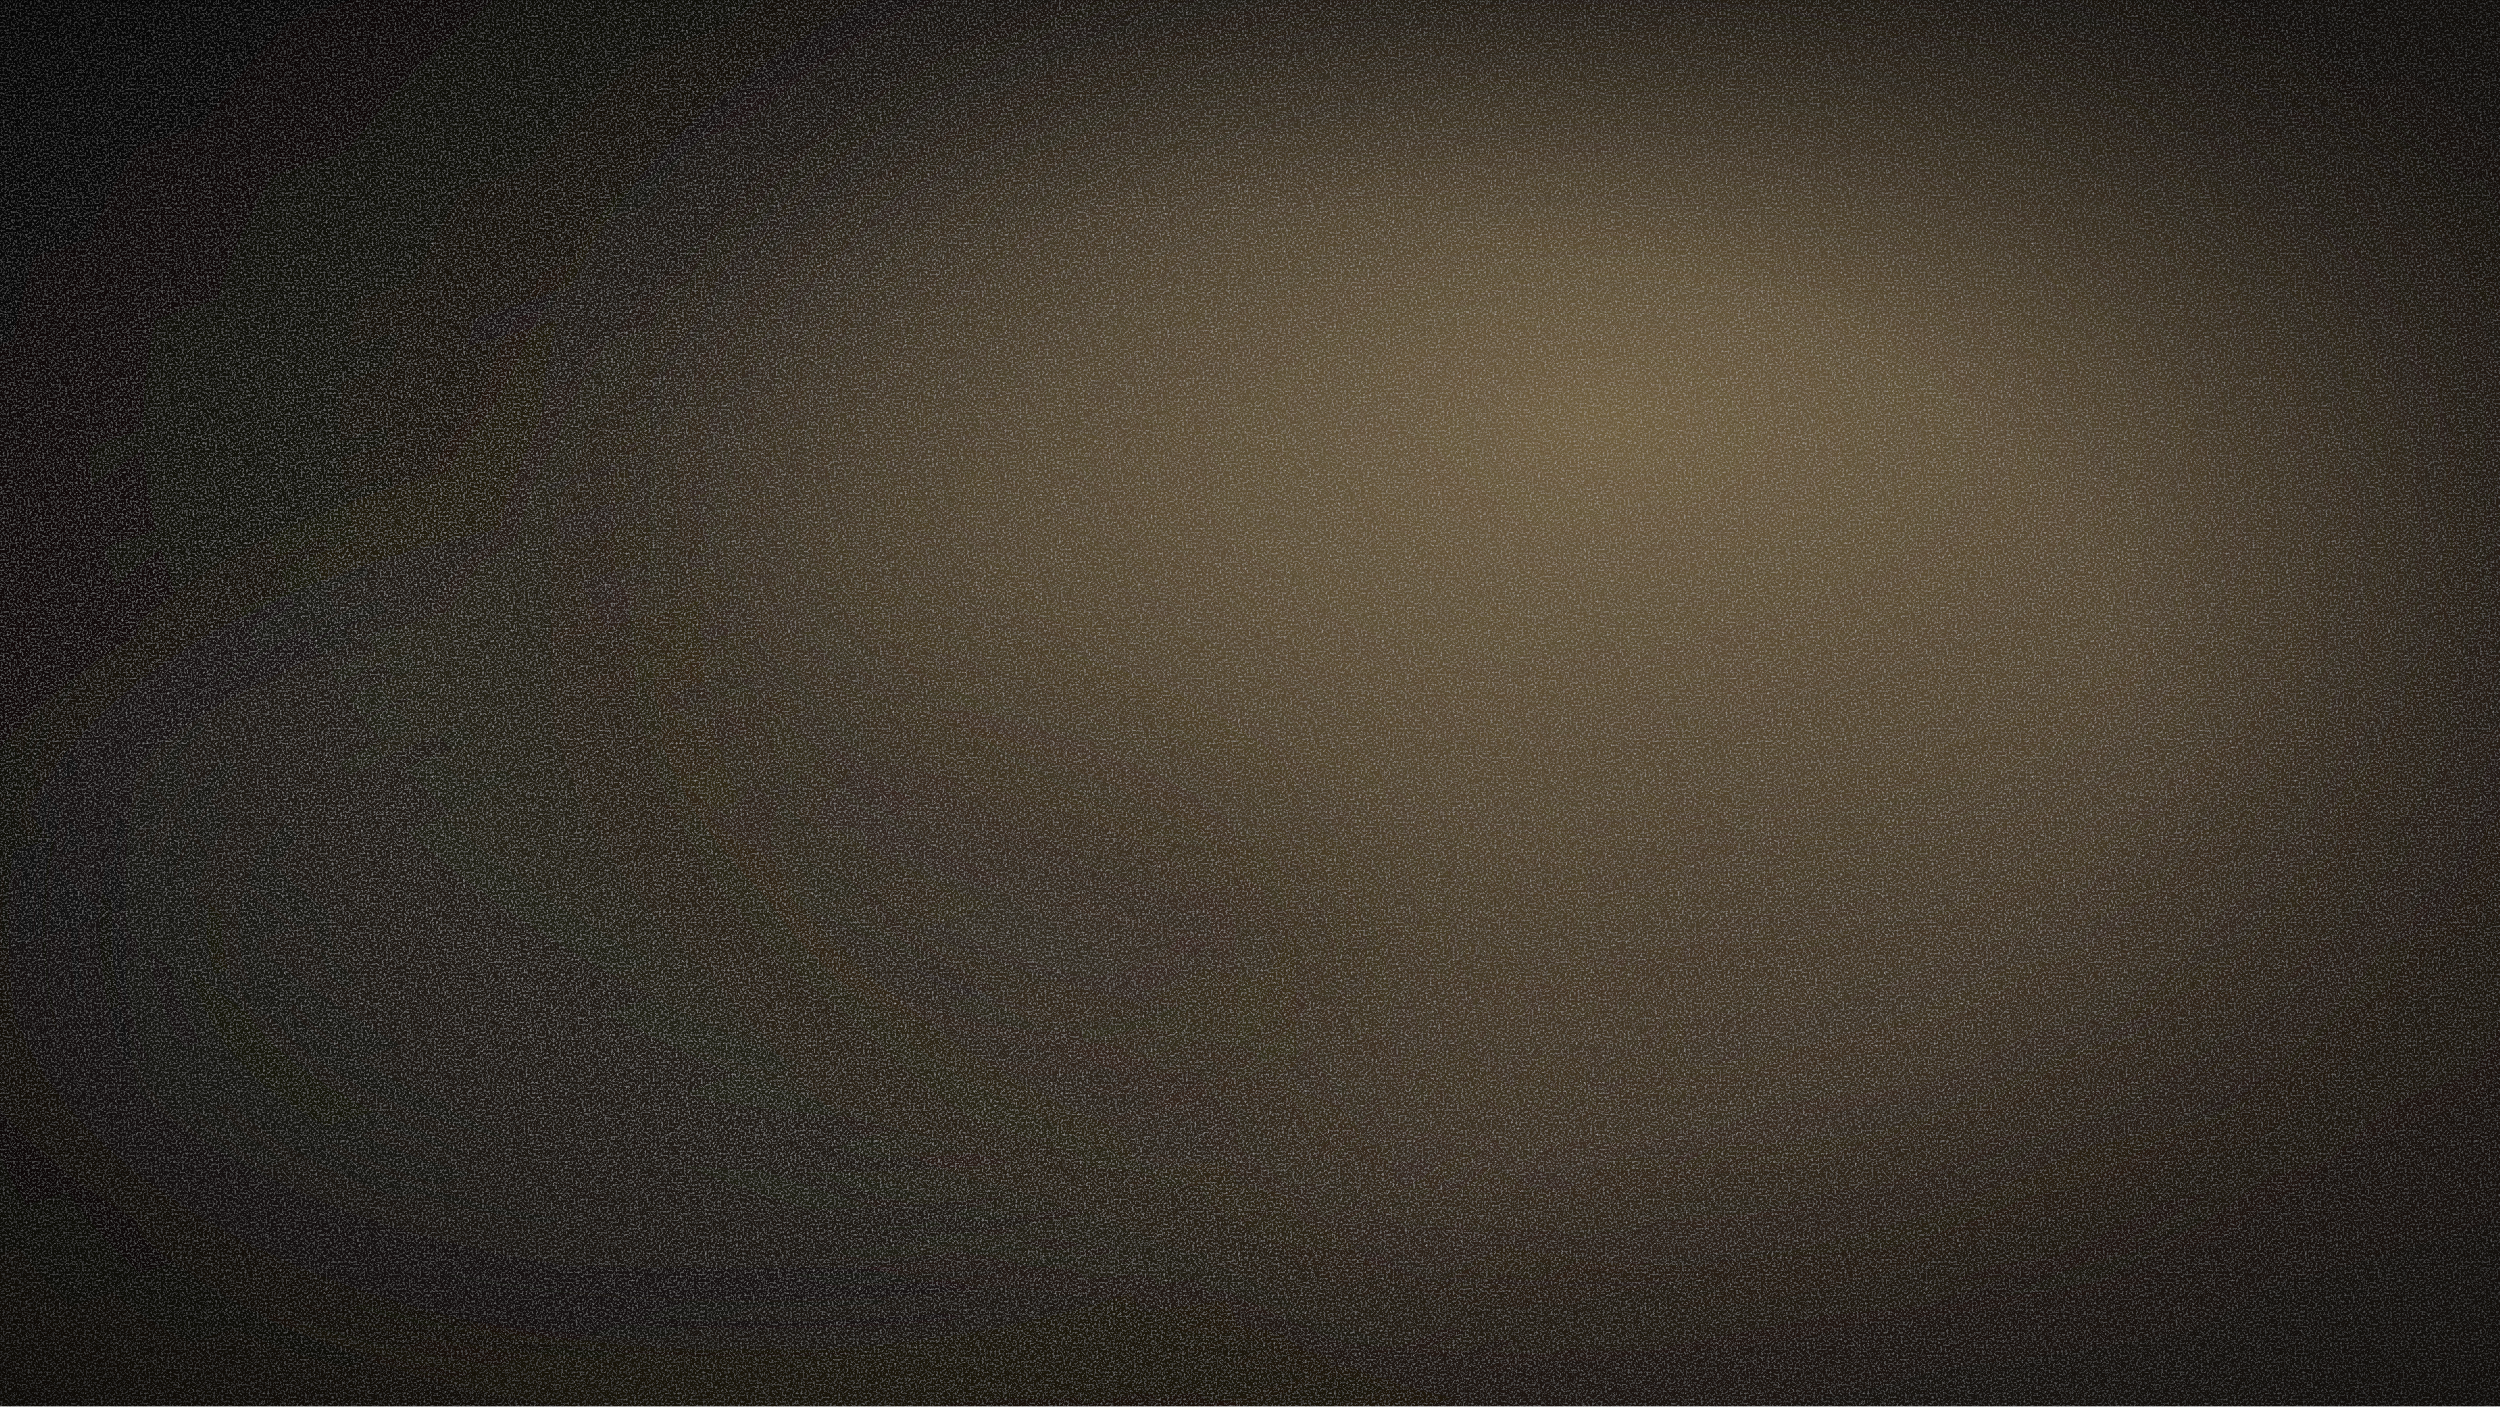
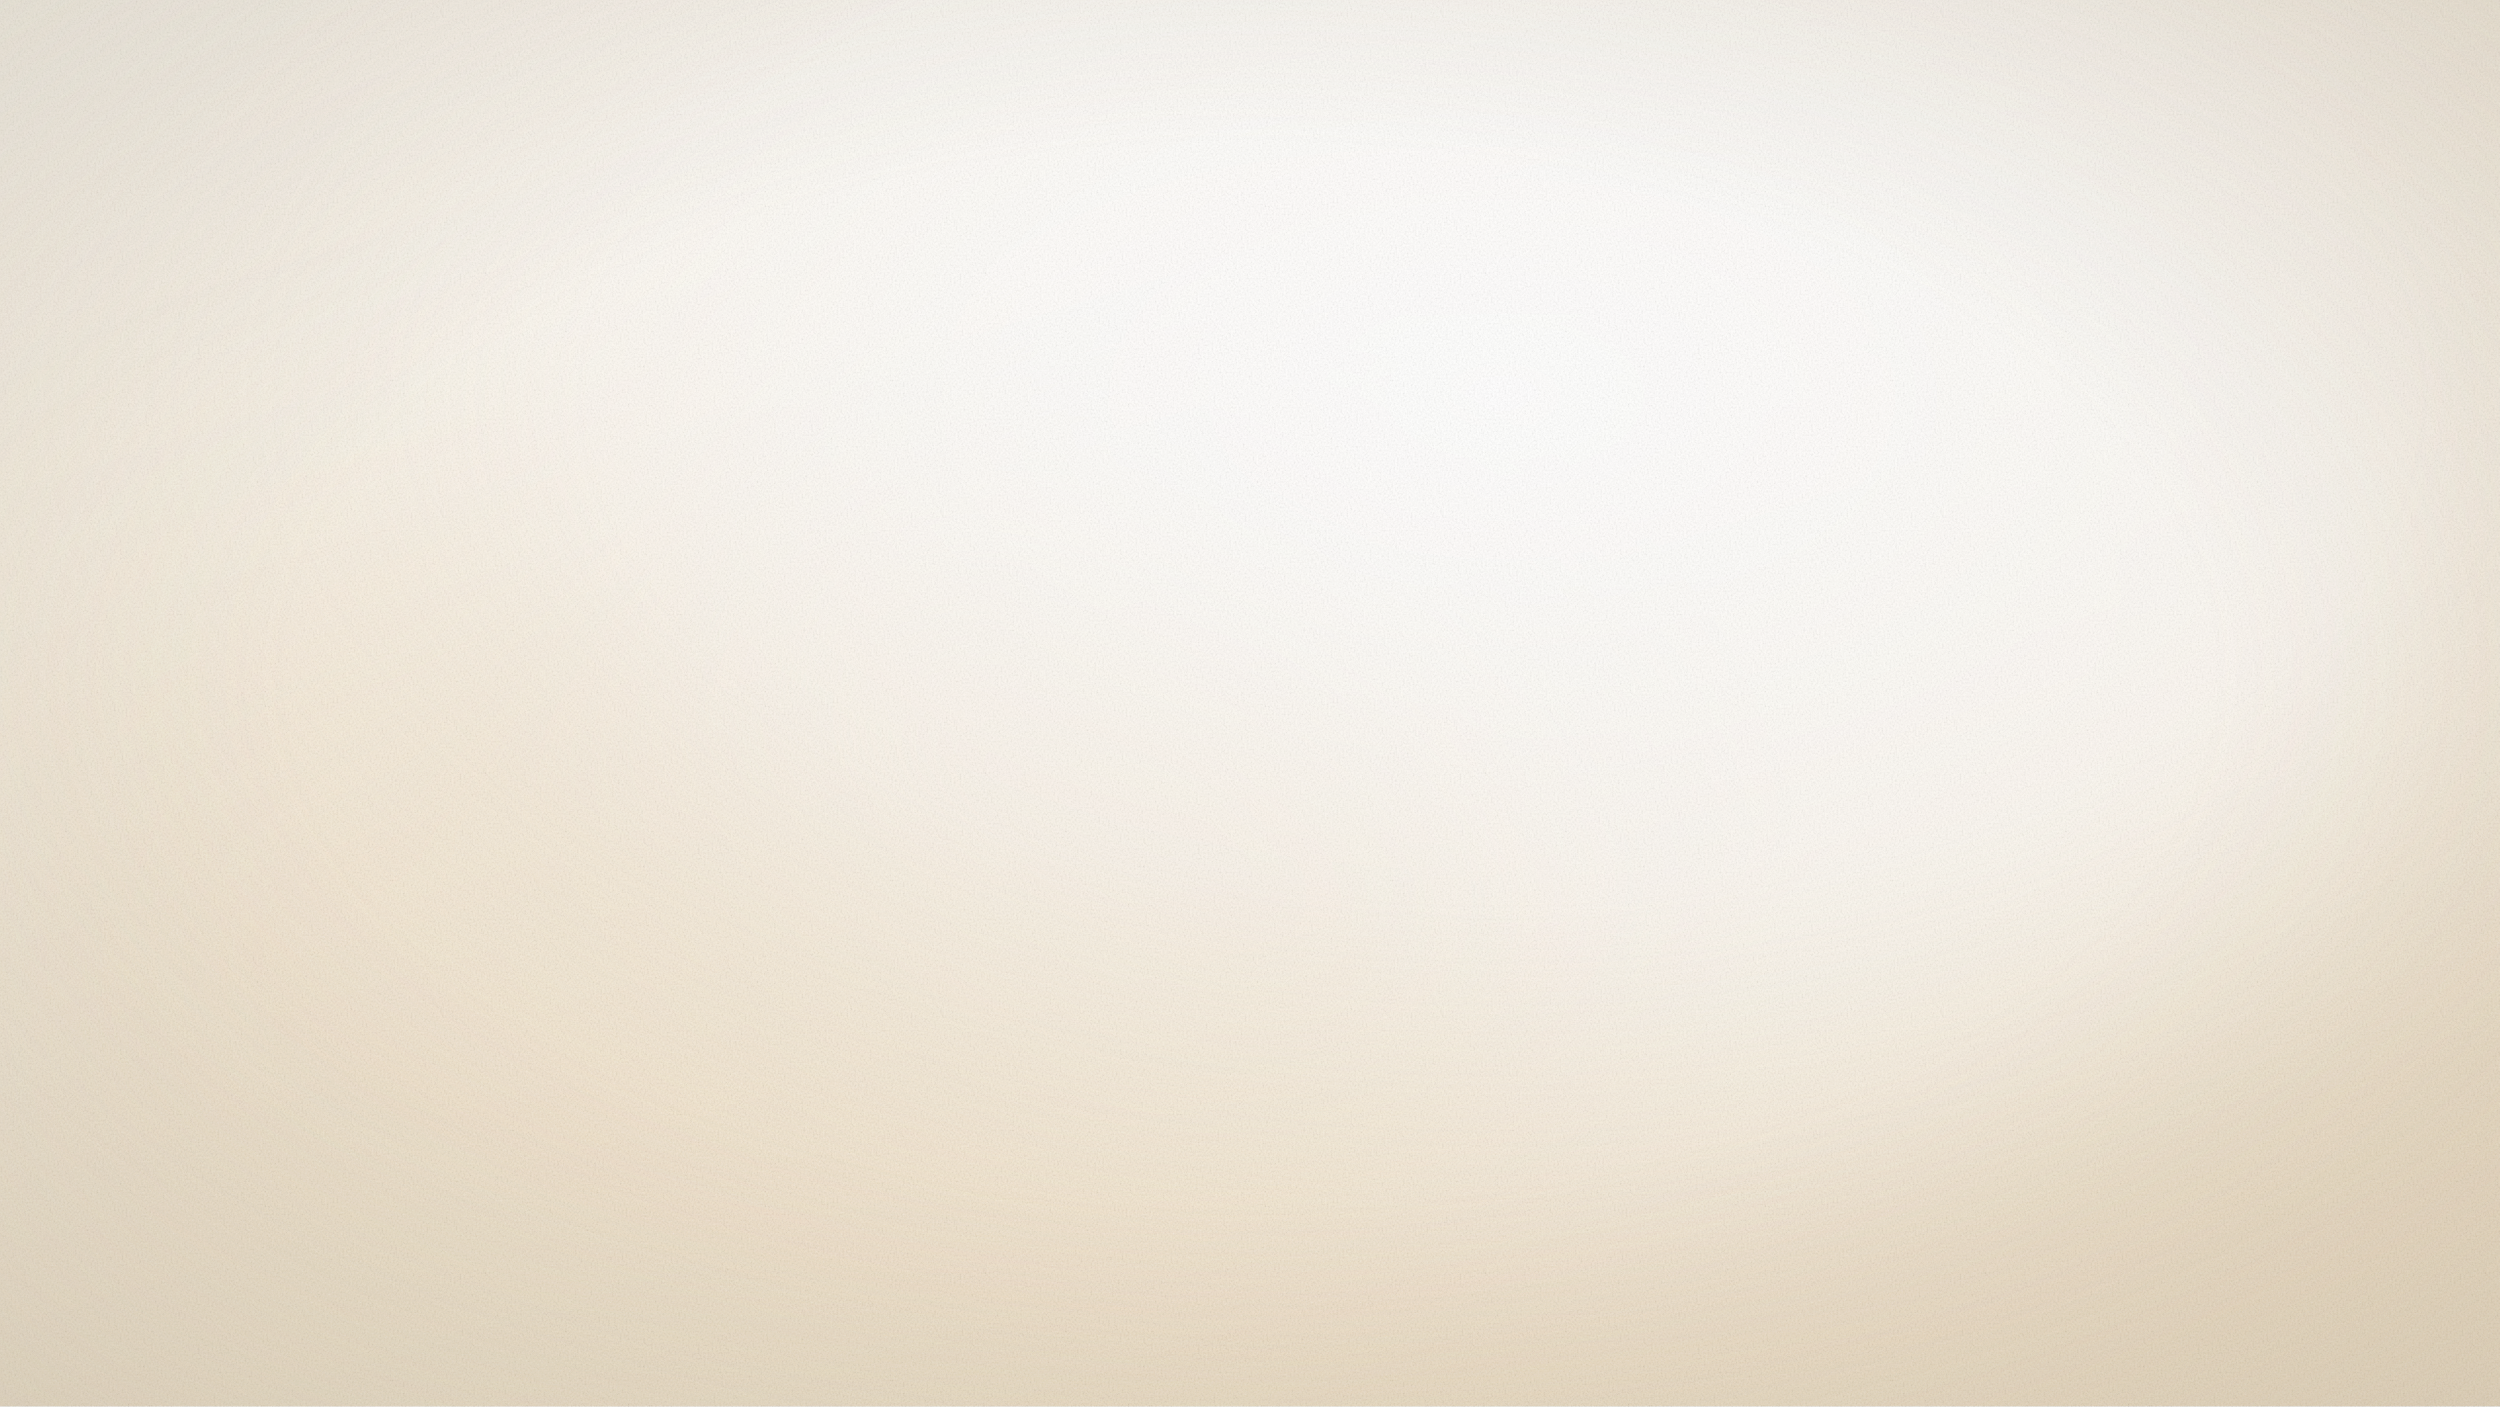
<svg xmlns="http://www.w3.org/2000/svg" viewBox="0 0 1600 900" width="1600" height="900" fill="none">
  <defs>
    <filter id="pg12" x="-5%" y="-5%" width="110%" height="110%">
-       <feTurbulence type="fractalNoise" baseFrequency="0.75" numOctaves="4" seed="28" result="n" />
+       <feTurbulence type="fractalNoise" baseFrequency="0.8" numOctaves="4" seed="52" result="n" />
      <feColorMatrix in="n" type="saturate" values="0" result="d" />
      <feComponentTransfer in="d" result="g">
-         <feFuncA type="linear" slope="0.7" />
+         <feFuncA type="linear" slope="0.4" />
      </feComponentTransfer>
-       <feBlend in="SourceGraphic" in2="g" mode="overlay" />
+       <feBlend in="SourceGraphic" in2="g" mode="soft-light" />
    </filter>
-     <filter id="pb12" x="-50%" y="-50%" width="200%" height="200%">
-       <feGaussianBlur stdDeviation="96" />
+     <filter id="pb12" x="-60%" y="-60%" width="220%" height="220%">
+       <feGaussianBlur stdDeviation="88" />
    </filter>
-     <linearGradient id="bg12" x1="0" y1="0" x2=".6" y2="1">
-       <stop offset="0" stop-color="#0a0808" />
-       <stop offset="1" stop-color="#231a12" />
+     <linearGradient id="bg12" x1="0" y1="0" x2=".55" y2="1">
+       <stop offset="0" stop-color="#fdfaf5" />
+       <stop offset="1" stop-color="#f0e2cc" />
    </linearGradient>
-     <radialGradient id="key12" cx=".64" cy=".3" r=".7">
-       <stop offset="0" stop-color="#d0b378" stop-opacity=".40" />
-       <stop offset=".55" stop-color="#d0b378" stop-opacity=".08" />
-       <stop offset="1" stop-color="#d0b378" stop-opacity="0" />
+     <radialGradient id="key12" cx=".6" cy=".28" r=".72">
+       <stop offset="0" stop-color="#ffffff" stop-opacity=".92" />
+       <stop offset=".5" stop-color="#ffffff" stop-opacity=".24" />
+       <stop offset="1" stop-color="#cbb078" stop-opacity=".1" />
    </radialGradient>
-     <radialGradient id="vig12" cx=".5" cy=".5" r=".78">
-       <stop offset=".45" stop-color="#000" stop-opacity="0" />
-       <stop offset="1" stop-color="#000" stop-opacity=".62" />
+     <radialGradient id="vig12" cx=".5" cy=".48" r=".76">
+       <stop offset=".5" stop-color="#8a7f6b" stop-opacity="0" />
+       <stop offset="1" stop-color="#8a7f6b" stop-opacity=".2" />
    </radialGradient>
  </defs>
  <g filter="url(#pg12)">
    <rect width="1600" height="900" fill="url(#bg12)" />
    <g filter="url(#pb12)">
-       <ellipse cx="992" cy="396" rx="544" ry="378" fill="#d0b378" opacity=".16" />
-       <ellipse cx="480" cy="594" rx="480" ry="270" fill="#231a12" opacity=".5" />
+       <ellipse cx="992" cy="378" rx="576" ry="396" fill="#ffffff" opacity=".5" />
+       <ellipse cx="480" cy="612" rx="512" ry="288" fill="#f0e2cc" opacity=".42" />
    </g>
    <rect width="1600" height="900" fill="url(#key12)" />
  </g>
  <rect width="1600" height="900" fill="url(#vig12)" />
</svg>
